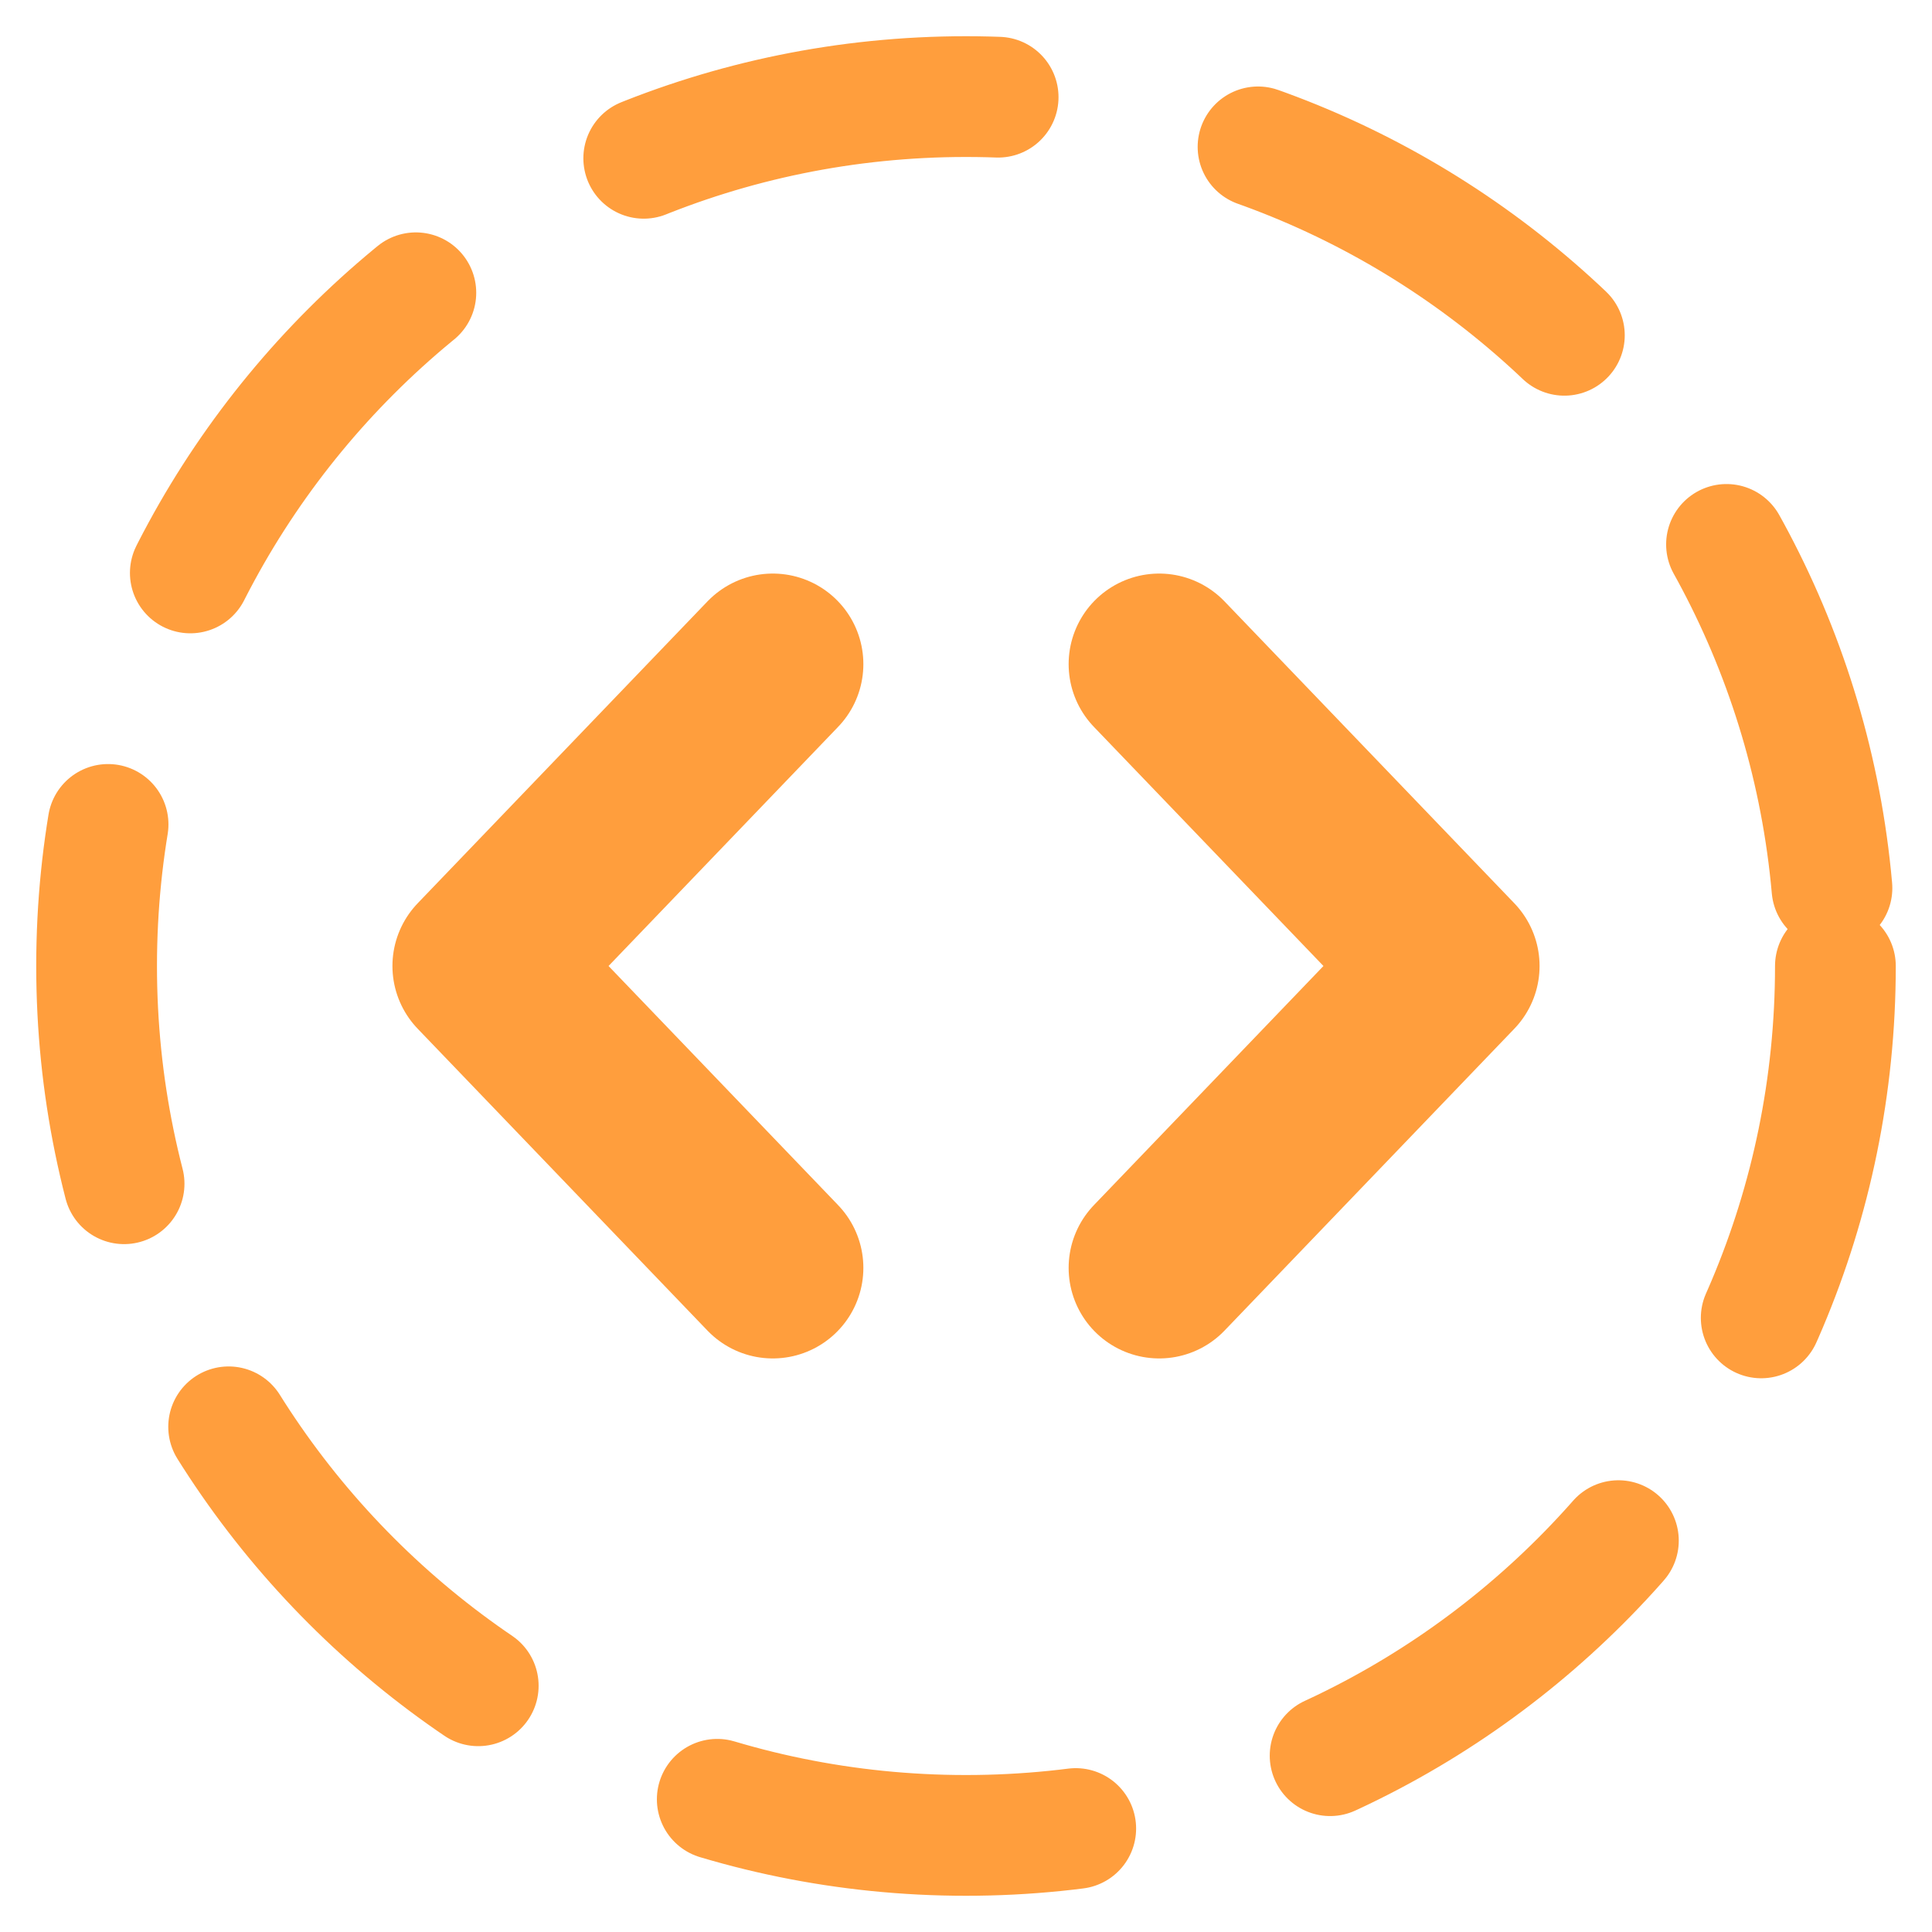
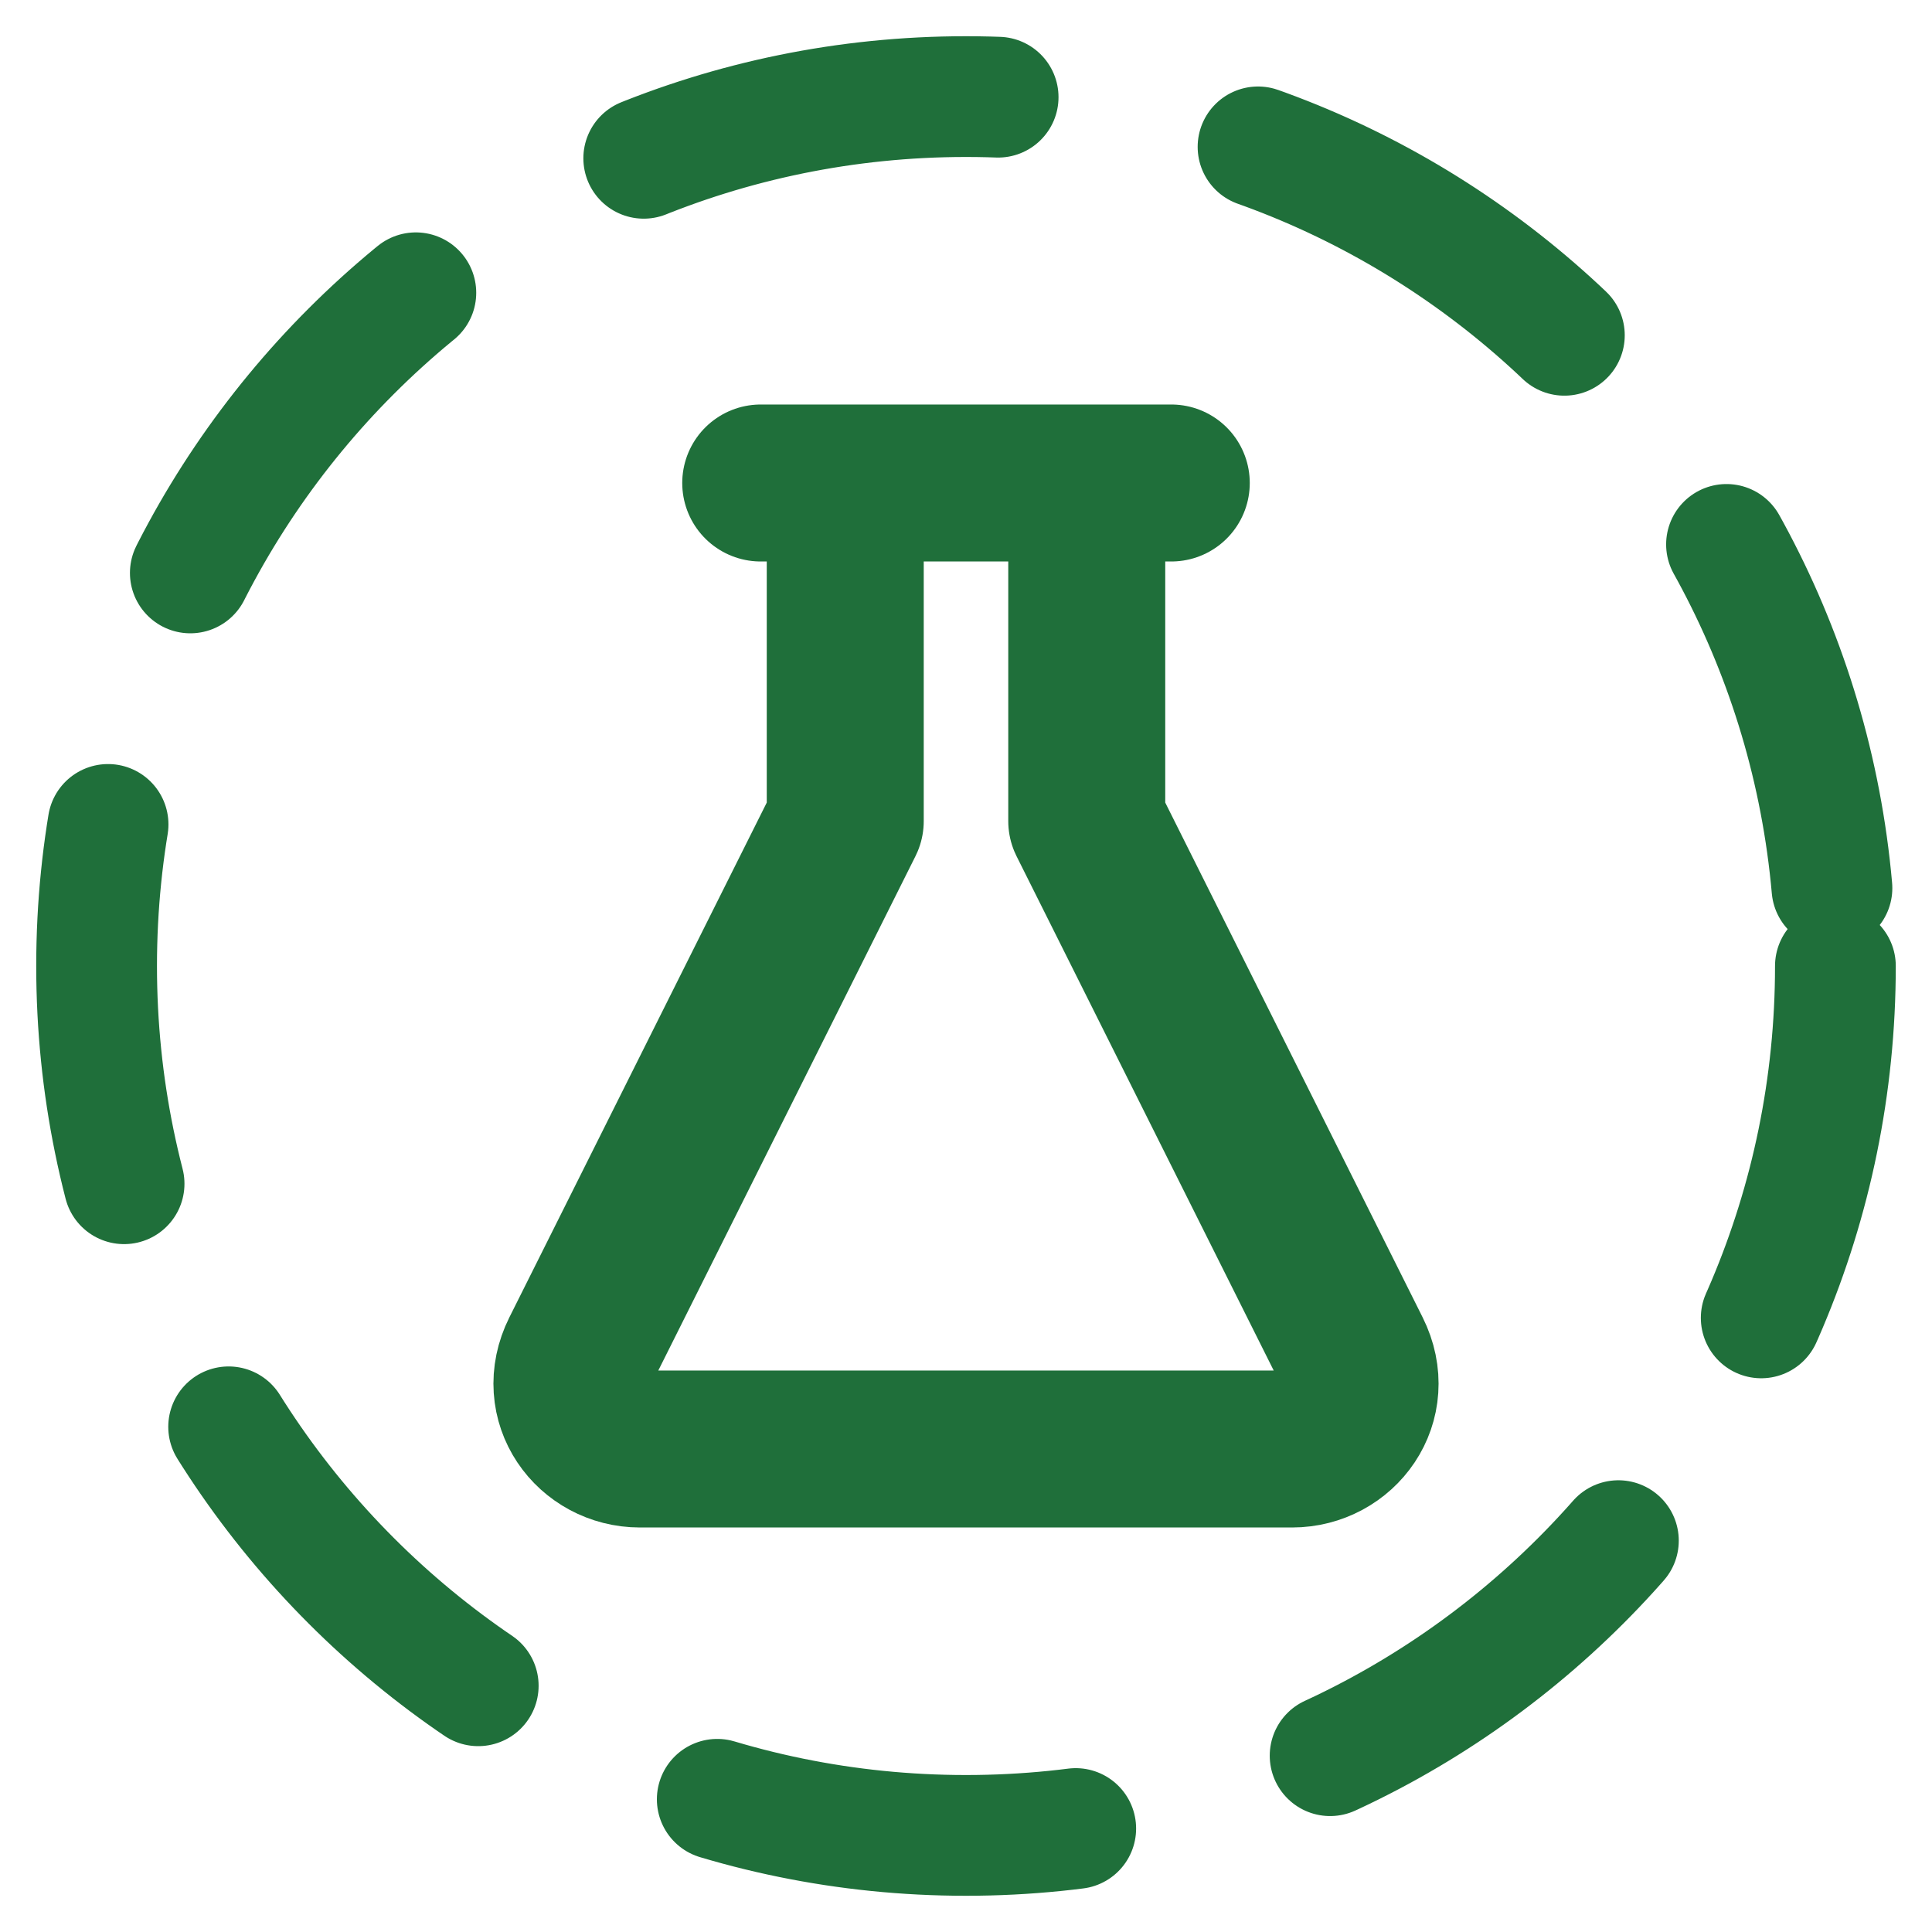
- <svg xmlns="http://www.w3.org/2000/svg" width="16" height="16" viewBox="0 0 16 16" fill="none" stroke="#ff9e3d" stroke-linecap="round" stroke-linejoin="round">
+ <svg xmlns="http://www.w3.org/2000/svg" width="16" height="16" viewBox="0 0 16 16" fill="none" stroke="#1f6f3a" stroke-linecap="round" stroke-linejoin="round">
  <circle cx="8" cy="8" r="7.2" stroke-width="1" stroke-dasharray="3 2.2">
    <animateTransform attributeName="transform" type="rotate" from="0 8 8" to="360 8 8" dur="2s" repeatCount="indefinite" />
  </circle>
-   <g stroke-width="1.5">
+   <g stroke-width="1.3">
    <animate attributeName="opacity" values="1;0.35;1" dur="1.2s" repeatCount="indefinite" />
-     <polyline points="6.4,5.5 4,8 6.4,10.5" />
-     <polyline points="9.6,5.5 12,8 9.6,10.5" />
+     <path d="M6.3 4h3.4M7 4v2.8L4.8 11.2c-.2.4.1.8.5.8h5.4c.4 0 .7-.4.5-.8L9 6.8V4" />
  </g>
</svg>
